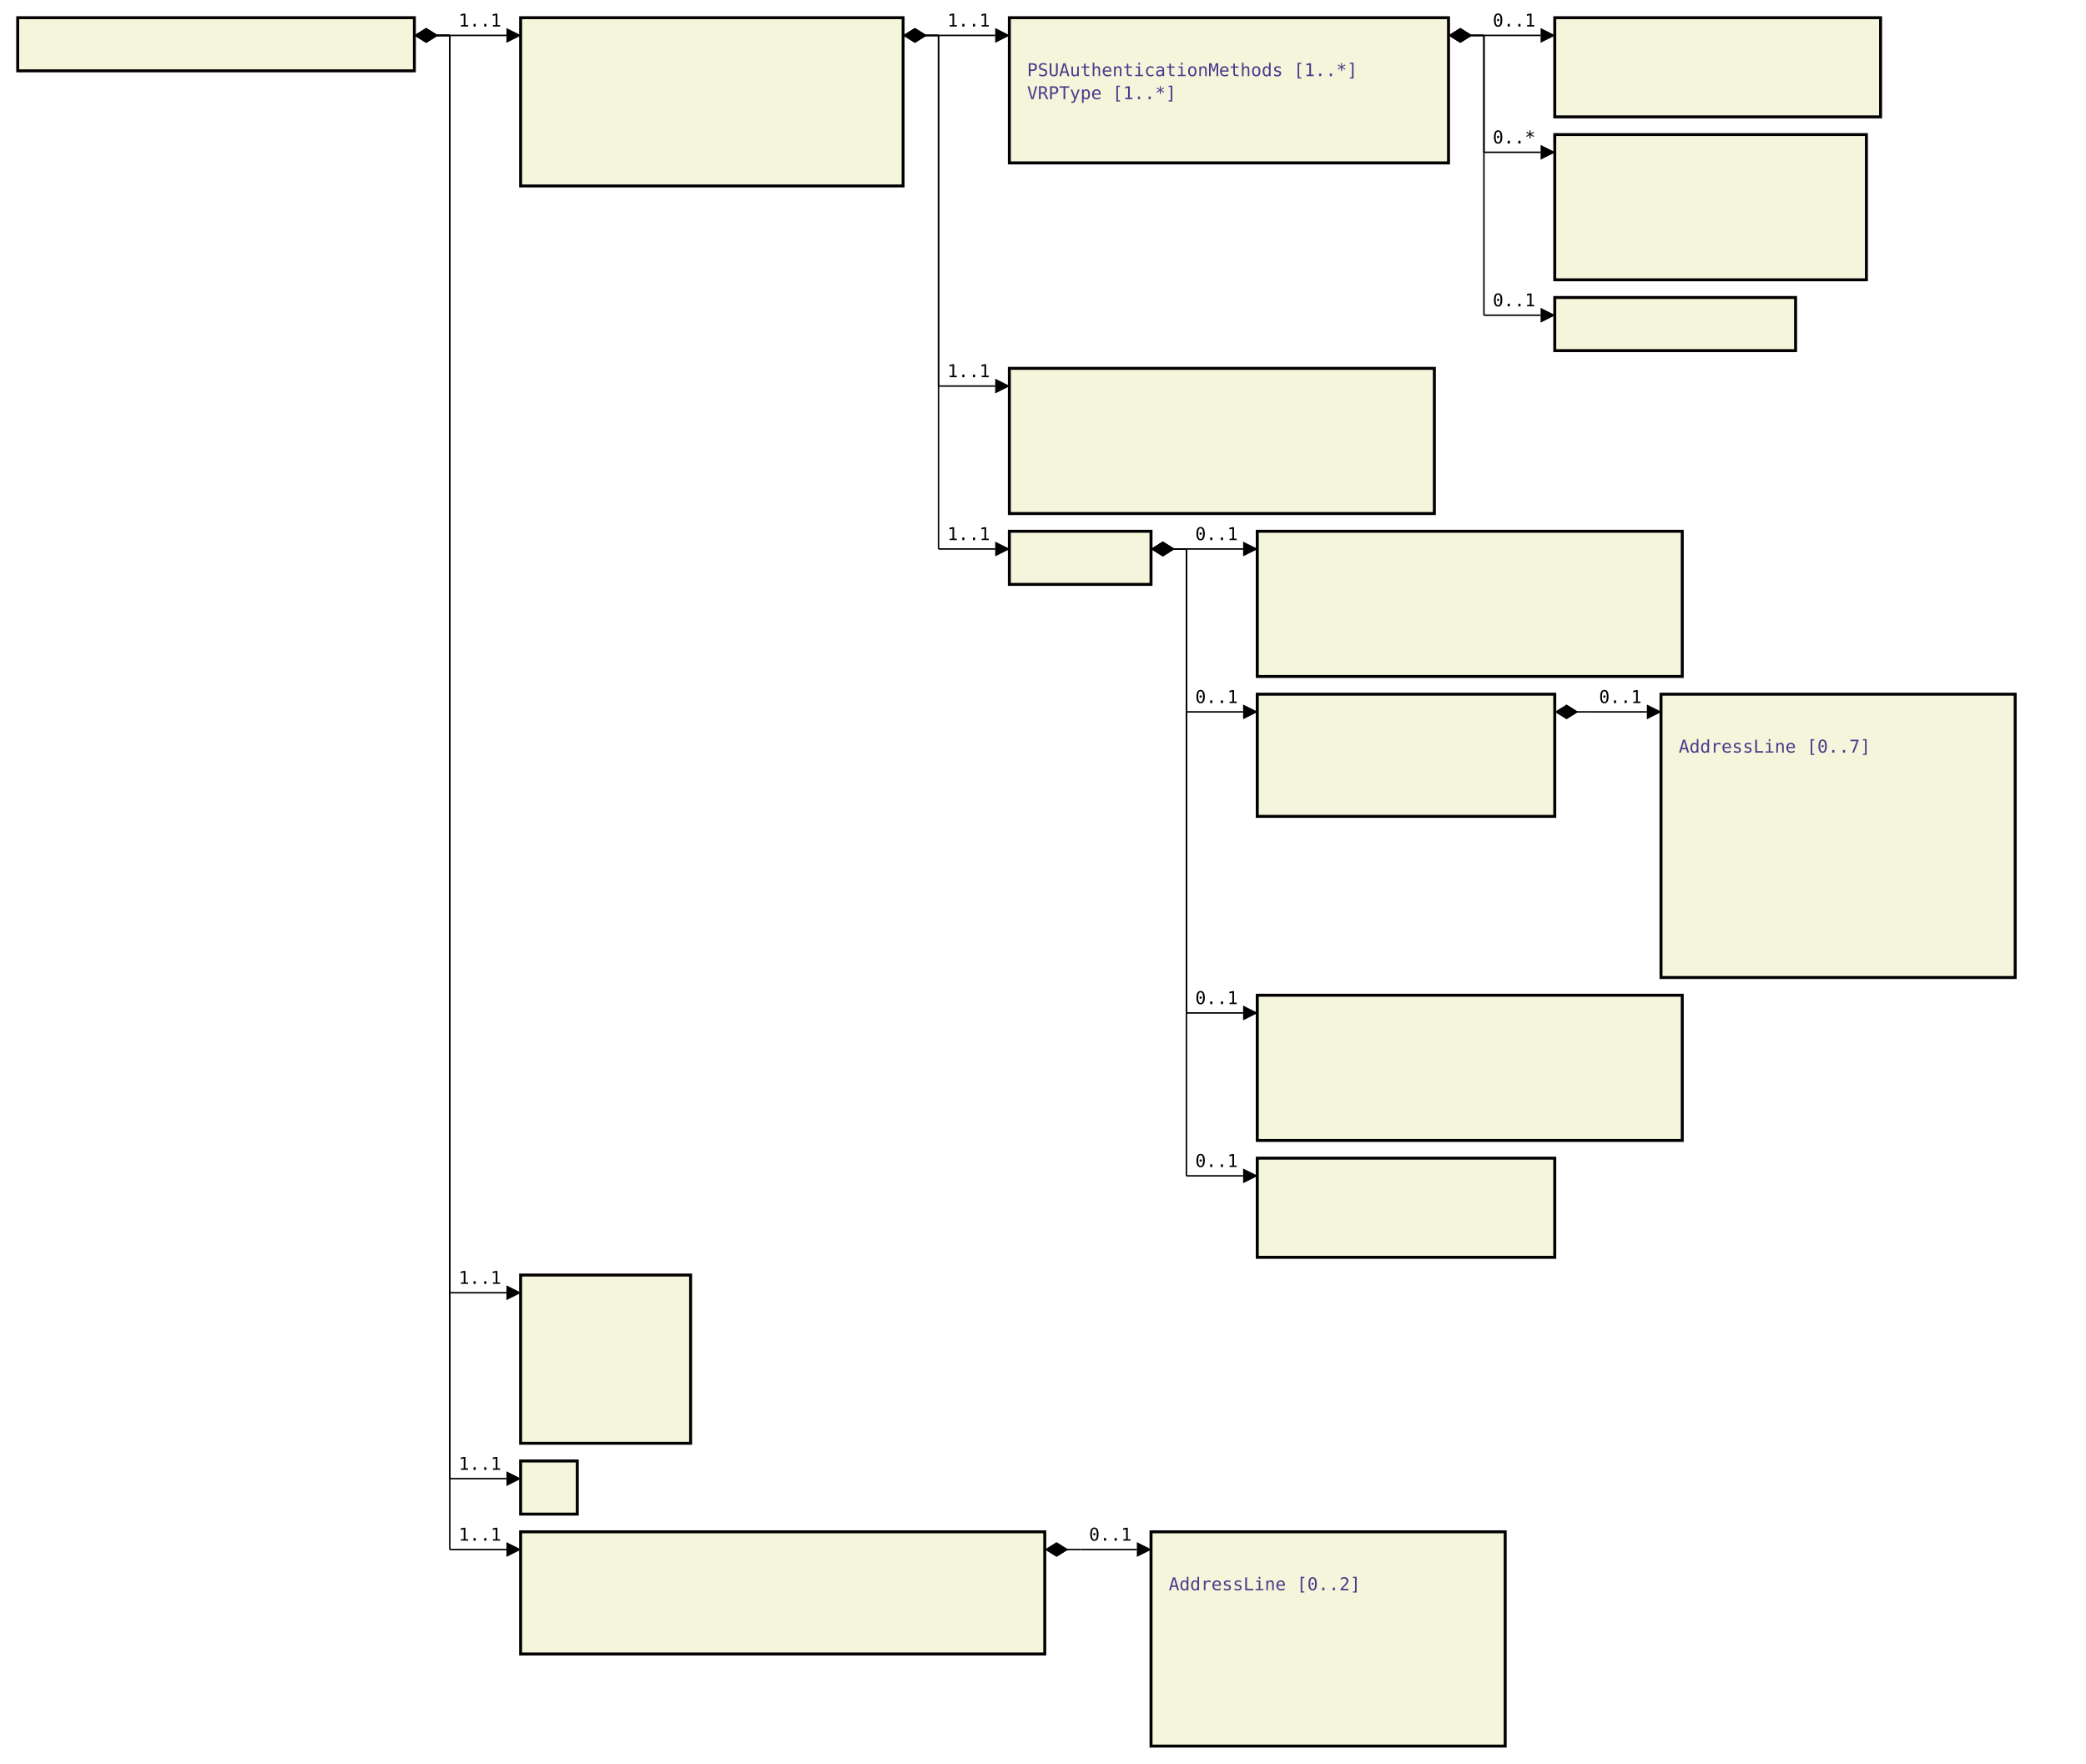
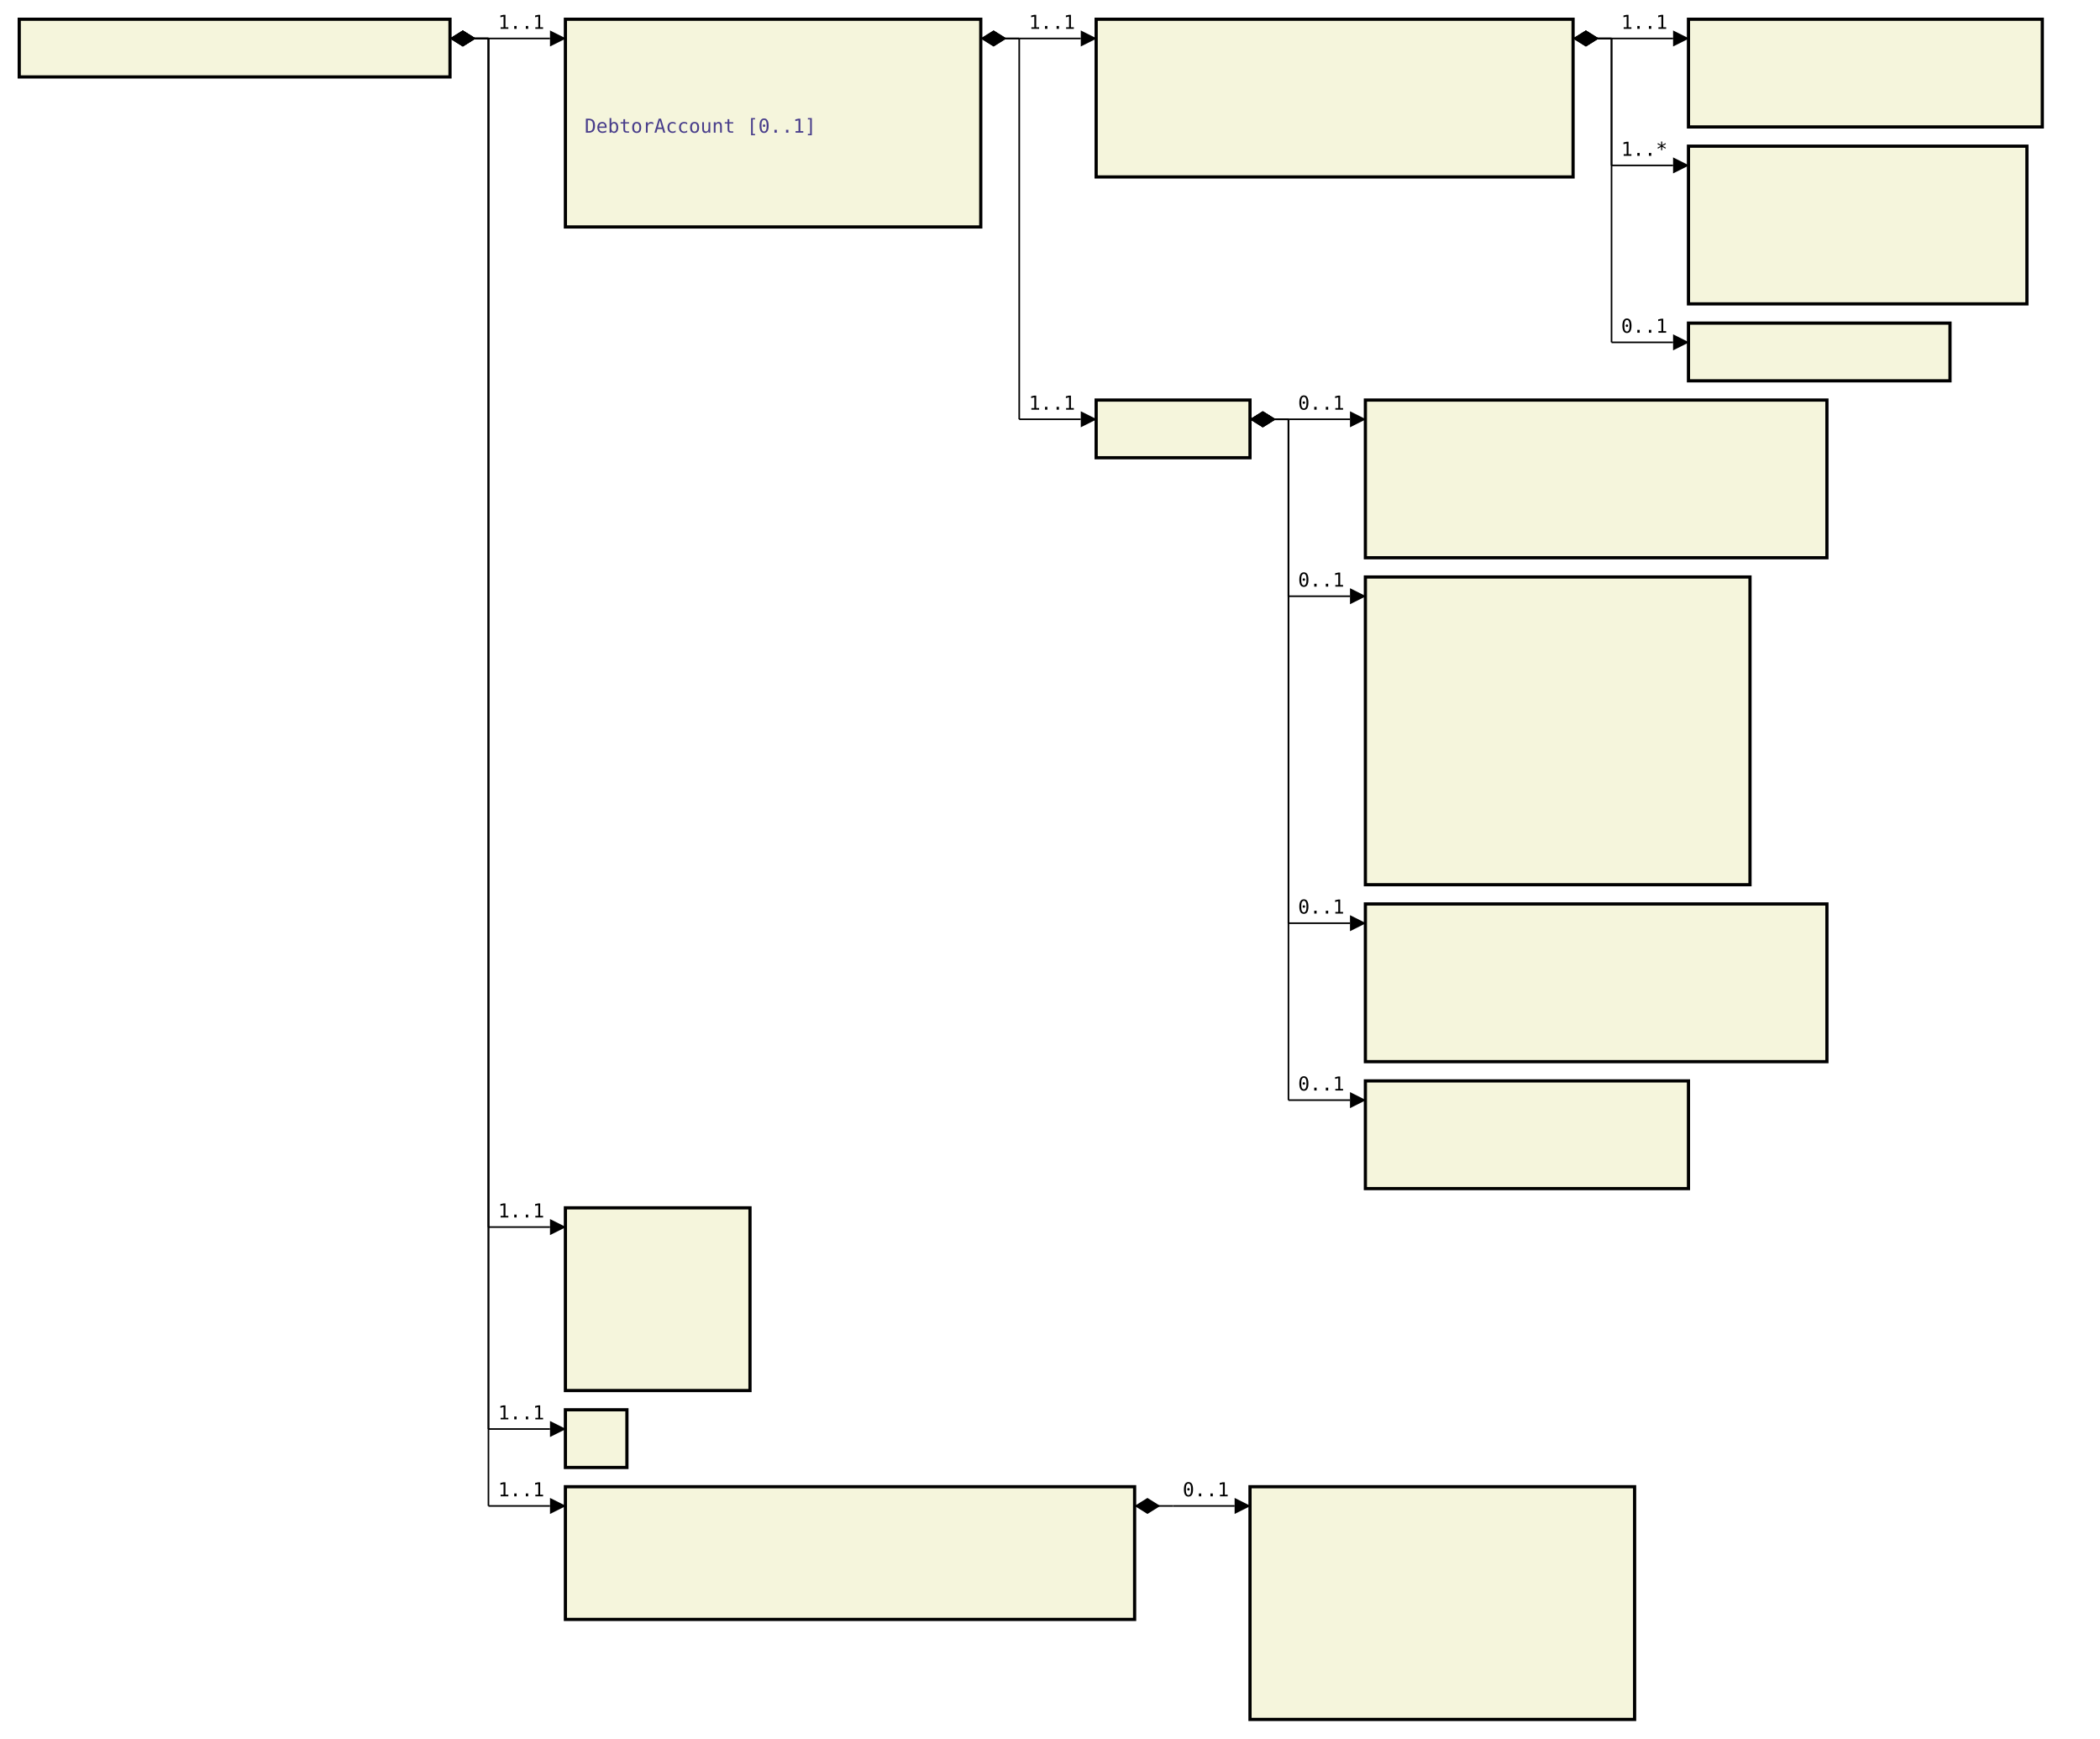
- <svg xmlns="http://www.w3.org/2000/svg" font-family="monospace" width="117.8em" height="99.6em" style="background-color:white">
+ <svg xmlns="http://www.w3.org/2000/svg" font-family="monospace" width="109.2em" height="90.4em" style="background-color:white">
  <defs>
    <marker id="Triangle" viewBox="0 0 10 10" refX="0" refY="5" markerUnits="strokeWidth" markerWidth="15" markerHeight="10" orient="auto">
      <path d="M 0 0 L 10 5 L 0 10 z" />
    </marker>
    <marker id="Diamond" viewBox="0 0 16 10" refX="0" refY="5" markerUnits="strokeWidth" markerWidth="20" markerHeight="10" orient="auto">
      <path d="M 0 5 L 8 10 L 16 5 L 8 0 z" />
    </marker>
  </defs>
  <rect x="1em" y="1em" width="22.4em" height="3em" fill="beige" stroke="black" stroke-width="2" />
  <text style="font-weight:bold" text-anchor="middle" x="12.2em" y="2.3em" fill="black">
</text>
-   <rect x="29.4em" y="1em" width="21.6em" height="9.5em" fill="beige" stroke="black" stroke-width="2" />
+   <rect x="29.4em" y="1em" width="21.6em" height="10.8em" fill="beige" stroke="black" stroke-width="2" />
  <text style="font-weight:bold" text-anchor="middle" x="40.2em" y="2.3em" fill="black">
</text>
  <text x="30.4em" y="4.3em" fill="darkslateblue">
</text>
  <text x="30.4em" y="5.6em" fill="darkslateblue">
</text>
  <text x="30.4em" y="6.9em" fill="darkslateblue">
+ 
+ DebtorAccount [0..1]
</text>
  <text x="30.4em" y="8.2em" fill="darkslateblue">
</text>
  <text x="30.4em" y="9.5em" fill="darkslateblue">
+ </text>
+   <text x="30.4em" y="10.8em" fill="darkslateblue">
</text>
  <rect x="57em" y="1em" width="24.8em" height="8.2em" fill="beige" stroke="black" stroke-width="2" />
  <text style="font-weight:bold" text-anchor="middle" x="69.4em" y="2.3em" fill="black">
</text>
  <text x="58em" y="4.3em" fill="darkslateblue">
- 
- PSUAuthenticationMethods [1..*]
</text>
  <text x="58em" y="5.6em" fill="darkslateblue">
- 
- VRPType [1..*]
</text>
  <text x="58em" y="6.9em" fill="darkslateblue">
</text>
  <text x="58em" y="8.2em" fill="darkslateblue">
</text>
  <rect x="87.8em" y="1em" width="18.4em" height="5.6em" fill="beige" stroke="black" stroke-width="2" />
  <text style="font-weight:bold" text-anchor="middle" x="97em" y="2.3em" fill="black">
</text>
  <text x="88.8em" y="4.3em" fill="darkslateblue">
</text>
  <text x="88.8em" y="5.6em" fill="darkslateblue">
</text>
  <rect x="87.8em" y="7.6em" width="17.6em" height="8.2em" fill="beige" stroke="black" stroke-width="2" />
  <text style="font-weight:bold" text-anchor="middle" x="96.6em" y="8.9em" fill="black">
</text>
  <text x="88.8em" y="10.9em" fill="darkslateblue">
</text>
  <text x="88.8em" y="12.2em" fill="darkslateblue">
</text>
  <text x="88.8em" y="13.5em" fill="darkslateblue">
</text>
  <text x="88.8em" y="14.8em" fill="darkslateblue">
</text>
  <rect x="87.8em" y="16.8em" width="13.6em" height="3em" fill="beige" stroke="black" stroke-width="2" />
  <text style="font-weight:bold" text-anchor="middle" x="94.6em" y="18.1em" fill="black">
</text>
-   <rect x="57em" y="20.8em" width="24em" height="8.2em" fill="beige" stroke="black" stroke-width="2" />
-   <text style="font-weight:bold" text-anchor="middle" x="69em" y="22.1em" fill="black">
- </text>
-   <text x="58em" y="24.1em" fill="darkslateblue">
- </text>
-   <text x="58em" y="25.4em" fill="darkslateblue">
- </text>
-   <text x="58em" y="26.7em" fill="darkslateblue">
- </text>
-   <text x="58em" y="28em" fill="darkslateblue">
- </text>
-   <rect x="57em" y="30em" width="8em" height="3em" fill="beige" stroke="black" stroke-width="2" />
-   <text style="font-weight:bold" text-anchor="middle" x="61em" y="31.3em" fill="black">
- </text>
-   <rect x="71em" y="30em" width="24em" height="8.2em" fill="beige" stroke="black" stroke-width="2" />
-   <text style="font-weight:bold" text-anchor="middle" x="83em" y="31.3em" fill="black">
+   <rect x="57em" y="20.8em" width="8em" height="3em" fill="beige" stroke="black" stroke-width="2" />
+   <text style="font-weight:bold" text-anchor="middle" x="61em" y="22.1em" fill="black">
+ </text>
+   <rect x="71em" y="20.8em" width="24em" height="8.2em" fill="beige" stroke="black" stroke-width="2" />
+   <text style="font-weight:bold" text-anchor="middle" x="83em" y="22.1em" fill="black">
+ </text>
+   <text x="72em" y="24.1em" fill="darkslateblue">
+ </text>
+   <text x="72em" y="25.4em" fill="darkslateblue">
+ </text>
+   <text x="72em" y="26.7em" fill="darkslateblue">
+ </text>
+   <text x="72em" y="28em" fill="darkslateblue">
+ </text>
+   <rect x="71em" y="30em" width="20em" height="16em" fill="beige" stroke="black" stroke-width="2" />
+   <text style="font-weight:bold" text-anchor="middle" x="81em" y="31.3em" fill="black">
</text>
  <text x="72em" y="33.3em" fill="darkslateblue">
</text>
  <text x="72em" y="34.6em" fill="darkslateblue">
</text>
  <text x="72em" y="35.9em" fill="darkslateblue">
</text>
  <text x="72em" y="37.2em" fill="darkslateblue">
</text>
-   <rect x="71em" y="39.2em" width="16.8em" height="6.9em" fill="beige" stroke="black" stroke-width="2" />
-   <text style="font-weight:bold" text-anchor="middle" x="79.4em" y="40.5em" fill="black">
- </text>
-   <text x="72em" y="42.5em" fill="darkslateblue">
- </text>
-   <text x="72em" y="43.8em" fill="darkslateblue">
- </text>
-   <text x="72em" y="45.1em" fill="darkslateblue">
- </text>
-   <rect x="93.8em" y="39.2em" width="20em" height="16em" fill="beige" stroke="black" stroke-width="2" />
-   <text style="font-weight:bold" text-anchor="middle" x="103.8em" y="40.5em" fill="black">
- </text>
-   <text x="94.8em" y="42.5em" fill="darkslateblue">
- 
- AddressLine [0..7]
- </text>
-   <text x="94.8em" y="43.8em" fill="darkslateblue">
- </text>
-   <text x="94.8em" y="45.1em" fill="darkslateblue">
- </text>
-   <text x="94.8em" y="46.4em" fill="darkslateblue">
- </text>
-   <text x="94.8em" y="47.7em" fill="darkslateblue">
- </text>
-   <text x="94.8em" y="49em" fill="darkslateblue">
- </text>
-   <text x="94.8em" y="50.3em" fill="darkslateblue">
- </text>
-   <text x="94.8em" y="51.6em" fill="darkslateblue">
- </text>
-   <text x="94.8em" y="52.9em" fill="darkslateblue">
- </text>
-   <text x="94.8em" y="54.2em" fill="darkslateblue">
- </text>
-   <rect x="71em" y="56.2em" width="24em" height="8.2em" fill="beige" stroke="black" stroke-width="2" />
-   <text style="font-weight:bold" text-anchor="middle" x="83em" y="57.5em" fill="black">
+   <text x="72em" y="38.5em" fill="darkslateblue">
+ </text>
+   <text x="72em" y="39.8em" fill="darkslateblue">
+ </text>
+   <text x="72em" y="41.1em" fill="darkslateblue">
+ </text>
+   <text x="72em" y="42.4em" fill="darkslateblue">
+ </text>
+   <text x="72em" y="43.7em" fill="darkslateblue">
+ </text>
+   <text x="72em" y="45em" fill="darkslateblue">
+ </text>
+   <rect x="71em" y="47em" width="24em" height="8.2em" fill="beige" stroke="black" stroke-width="2" />
+   <text style="font-weight:bold" text-anchor="middle" x="83em" y="48.3em" fill="black">
+ </text>
+   <text x="72em" y="50.3em" fill="darkslateblue">
+ </text>
+   <text x="72em" y="51.6em" fill="darkslateblue">
+ </text>
+   <text x="72em" y="52.9em" fill="darkslateblue">
+ </text>
+   <text x="72em" y="54.2em" fill="darkslateblue">
+ </text>
+   <rect x="71em" y="56.2em" width="16.8em" height="5.6em" fill="beige" stroke="black" stroke-width="2" />
+   <text style="font-weight:bold" text-anchor="middle" x="79.4em" y="57.5em" fill="black">
</text>
  <text x="72em" y="59.5em" fill="darkslateblue">
</text>
  <text x="72em" y="60.8em" fill="darkslateblue">
</text>
-   <text x="72em" y="62.1em" fill="darkslateblue">
- </text>
-   <text x="72em" y="63.4em" fill="darkslateblue">
- </text>
-   <rect x="71em" y="65.4em" width="16.8em" height="5.6em" fill="beige" stroke="black" stroke-width="2" />
-   <text style="font-weight:bold" text-anchor="middle" x="79.4em" y="66.7em" fill="black">
- </text>
-   <text x="72em" y="68.7em" fill="darkslateblue">
- </text>
-   <text x="72em" y="70em" fill="darkslateblue">
- </text>
-   <rect x="29.4em" y="72em" width="9.6em" height="9.5em" fill="beige" stroke="black" stroke-width="2" />
-   <text style="font-weight:bold" text-anchor="middle" x="34.2em" y="73.3em" fill="black">
- </text>
-   <text x="30.4em" y="75.3em" fill="darkslateblue">
- </text>
-   <text x="30.4em" y="76.6em" fill="darkslateblue">
- </text>
-   <text x="30.4em" y="77.9em" fill="darkslateblue">
- </text>
-   <text x="30.4em" y="79.2em" fill="darkslateblue">
- </text>
-   <text x="30.4em" y="80.5em" fill="darkslateblue">
- </text>
-   <rect x="29.4em" y="82.5em" width="3.2em" height="3em" fill="beige" stroke="black" stroke-width="2" />
-   <text style="font-weight:bold" text-anchor="middle" x="31em" y="83.8em" fill="black">
- </text>
-   <rect x="29.4em" y="86.5em" width="29.6em" height="6.9em" fill="beige" stroke="black" stroke-width="2" />
-   <text style="font-weight:bold" text-anchor="middle" x="44.2em" y="87.8em" fill="black">
- </text>
-   <text x="30.4em" y="89.8em" fill="darkslateblue">
- </text>
-   <text x="30.4em" y="91.1em" fill="darkslateblue">
- </text>
-   <text x="30.4em" y="92.4em" fill="darkslateblue">
- </text>
-   <rect x="65em" y="86.5em" width="20em" height="12.1em" fill="beige" stroke="black" stroke-width="2" />
-   <text style="font-weight:bold" text-anchor="middle" x="75em" y="87.8em" fill="black">
- </text>
-   <text x="66em" y="89.8em" fill="darkslateblue">
- 
- AddressLine [0..2]
- </text>
-   <text x="66em" y="91.1em" fill="darkslateblue">
- </text>
-   <text x="66em" y="92.4em" fill="darkslateblue">
- </text>
-   <text x="66em" y="93.7em" fill="darkslateblue">
- </text>
-   <text x="66em" y="95em" fill="darkslateblue">
- </text>
-   <text x="66em" y="96.3em" fill="darkslateblue">
- </text>
-   <text x="66em" y="97.6em" fill="darkslateblue">
+   <rect x="29.4em" y="62.8em" width="9.6em" height="9.5em" fill="beige" stroke="black" stroke-width="2" />
+   <text style="font-weight:bold" text-anchor="middle" x="34.2em" y="64.1em" fill="black">
+ </text>
+   <text x="30.4em" y="66.1em" fill="darkslateblue">
+ </text>
+   <text x="30.4em" y="67.4em" fill="darkslateblue">
+ </text>
+   <text x="30.4em" y="68.7em" fill="darkslateblue">
+ </text>
+   <text x="30.4em" y="70em" fill="darkslateblue">
+ </text>
+   <text x="30.4em" y="71.3em" fill="darkslateblue">
+ </text>
+   <rect x="29.4em" y="73.3em" width="3.2em" height="3em" fill="beige" stroke="black" stroke-width="2" />
+   <text style="font-weight:bold" text-anchor="middle" x="31em" y="74.6em" fill="black">
+ </text>
+   <rect x="29.4em" y="77.3em" width="29.6em" height="6.9em" fill="beige" stroke="black" stroke-width="2" />
+   <text style="font-weight:bold" text-anchor="middle" x="44.2em" y="78.6em" fill="black">
+ </text>
+   <text x="30.4em" y="80.6em" fill="darkslateblue">
+ </text>
+   <text x="30.4em" y="81.9em" fill="darkslateblue">
+ </text>
+   <text x="30.4em" y="83.2em" fill="darkslateblue">
+ </text>
+   <rect x="65em" y="77.3em" width="20em" height="12.1em" fill="beige" stroke="black" stroke-width="2" />
+   <text style="font-weight:bold" text-anchor="middle" x="75em" y="78.6em" fill="black">
+ </text>
+   <text x="66em" y="80.6em" fill="darkslateblue">
+ </text>
+   <text x="66em" y="81.9em" fill="darkslateblue">
+ </text>
+   <text x="66em" y="83.2em" fill="darkslateblue">
+ </text>
+   <text x="66em" y="84.5em" fill="darkslateblue">
+ </text>
+   <text x="66em" y="85.8em" fill="darkslateblue">
+ </text>
+   <text x="66em" y="87.1em" fill="darkslateblue">
+ </text>
+   <text x="66em" y="88.4em" fill="darkslateblue">
</text>
  <line x1="23.4em" y1="2em" x2="25.4em" y2="2em" stroke="black" marker-start="url(#Diamond)" />
  <line x1="25.4em" y1="2em" x2="25.4em" y2="2em" stroke="black" />
  <line x1="25.4em" y1="2em" x2="28.6em" y2="2em" stroke="black" marker-end="url(#Triangle)" />
  <text x="25.9em" y="1.5em">1..1</text>
  <line x1="51em" y1="2em" x2="53em" y2="2em" stroke="black" marker-start="url(#Diamond)" />
  <line x1="53em" y1="2em" x2="53em" y2="2em" stroke="black" />
  <line x1="53em" y1="2em" x2="56.2em" y2="2em" stroke="black" marker-end="url(#Triangle)" />
  <text x="53.5em" y="1.5em">1..1</text>
  <line x1="81.8em" y1="2em" x2="83.8em" y2="2em" stroke="black" marker-start="url(#Diamond)" />
  <line x1="83.8em" y1="2em" x2="83.8em" y2="2em" stroke="black" />
  <line x1="83.8em" y1="2em" x2="87em" y2="2em" stroke="black" marker-end="url(#Triangle)" />
-   <text x="84.3em" y="1.5em">0..1</text>
+   <text x="84.3em" y="1.5em">1..1</text>
  <line x1="81.8em" y1="2em" x2="83.8em" y2="2em" stroke="black" marker-start="url(#Diamond)" />
  <line x1="83.8em" y1="2em" x2="83.8em" y2="8.6em" stroke="black" />
  <line x1="83.8em" y1="8.6em" x2="87em" y2="8.6em" stroke="black" marker-end="url(#Triangle)" />
-   <text x="84.3em" y="8.1em">0..*</text>
+   <text x="84.3em" y="8.1em">1..*</text>
  <line x1="81.8em" y1="2em" x2="83.8em" y2="2em" stroke="black" marker-start="url(#Diamond)" />
  <line x1="83.8em" y1="2em" x2="83.8em" y2="17.8em" stroke="black" />
  <line x1="83.8em" y1="17.8em" x2="87em" y2="17.8em" stroke="black" marker-end="url(#Triangle)" />
  <text x="84.3em" y="17.3em">0..1</text>
  <line x1="51em" y1="2em" x2="53em" y2="2em" stroke="black" marker-start="url(#Diamond)" />
  <line x1="53em" y1="2em" x2="53em" y2="21.8em" stroke="black" />
  <line x1="53em" y1="21.8em" x2="56.2em" y2="21.8em" stroke="black" marker-end="url(#Triangle)" />
  <text x="53.5em" y="21.3em">1..1</text>
-   <line x1="51em" y1="2em" x2="53em" y2="2em" stroke="black" marker-start="url(#Diamond)" />
-   <line x1="53em" y1="2em" x2="53em" y2="31em" stroke="black" />
-   <line x1="53em" y1="31em" x2="56.2em" y2="31em" stroke="black" marker-end="url(#Triangle)" />
-   <text x="53.5em" y="30.5em">1..1</text>
-   <line x1="65em" y1="31em" x2="67em" y2="31em" stroke="black" marker-start="url(#Diamond)" />
-   <line x1="67em" y1="31em" x2="67em" y2="31em" stroke="black" />
+   <line x1="65em" y1="21.8em" x2="67em" y2="21.8em" stroke="black" marker-start="url(#Diamond)" />
+   <line x1="67em" y1="21.8em" x2="67em" y2="21.8em" stroke="black" />
+   <line x1="67em" y1="21.8em" x2="70.2em" y2="21.8em" stroke="black" marker-end="url(#Triangle)" />
+   <text x="67.5em" y="21.3em">0..1</text>
+   <line x1="65em" y1="21.8em" x2="67em" y2="21.8em" stroke="black" marker-start="url(#Diamond)" />
+   <line x1="67em" y1="21.8em" x2="67em" y2="31em" stroke="black" />
  <line x1="67em" y1="31em" x2="70.2em" y2="31em" stroke="black" marker-end="url(#Triangle)" />
  <text x="67.5em" y="30.5em">0..1</text>
-   <line x1="65em" y1="31em" x2="67em" y2="31em" stroke="black" marker-start="url(#Diamond)" />
-   <line x1="67em" y1="31em" x2="67em" y2="40.2em" stroke="black" />
-   <line x1="67em" y1="40.2em" x2="70.2em" y2="40.2em" stroke="black" marker-end="url(#Triangle)" />
-   <text x="67.5em" y="39.7em">0..1</text>
-   <line x1="87.8em" y1="40.2em" x2="89.8em" y2="40.2em" stroke="black" marker-start="url(#Diamond)" />
-   <line x1="89.8em" y1="40.2em" x2="89.8em" y2="40.2em" stroke="black" />
-   <line x1="89.8em" y1="40.2em" x2="93em" y2="40.2em" stroke="black" marker-end="url(#Triangle)" />
-   <text x="90.3em" y="39.7em">0..1</text>
-   <line x1="65em" y1="31em" x2="67em" y2="31em" stroke="black" marker-start="url(#Diamond)" />
-   <line x1="67em" y1="31em" x2="67em" y2="57.2em" stroke="black" />
+   <line x1="65em" y1="21.8em" x2="67em" y2="21.8em" stroke="black" marker-start="url(#Diamond)" />
+   <line x1="67em" y1="21.8em" x2="67em" y2="48em" stroke="black" />
+   <line x1="67em" y1="48em" x2="70.2em" y2="48em" stroke="black" marker-end="url(#Triangle)" />
+   <text x="67.5em" y="47.5em">0..1</text>
+   <line x1="65em" y1="21.8em" x2="67em" y2="21.8em" stroke="black" marker-start="url(#Diamond)" />
+   <line x1="67em" y1="21.8em" x2="67em" y2="57.2em" stroke="black" />
  <line x1="67em" y1="57.2em" x2="70.2em" y2="57.2em" stroke="black" marker-end="url(#Triangle)" />
  <text x="67.5em" y="56.7em">0..1</text>
-   <line x1="65em" y1="31em" x2="67em" y2="31em" stroke="black" marker-start="url(#Diamond)" />
-   <line x1="67em" y1="31em" x2="67em" y2="66.4em" stroke="black" />
-   <line x1="67em" y1="66.4em" x2="70.2em" y2="66.4em" stroke="black" marker-end="url(#Triangle)" />
-   <text x="67.5em" y="65.9em">0..1</text>
-   <line x1="23.4em" y1="2em" x2="25.4em" y2="2em" stroke="black" marker-start="url(#Diamond)" />
-   <line x1="25.4em" y1="2em" x2="25.4em" y2="73em" stroke="black" />
-   <line x1="25.4em" y1="73em" x2="28.6em" y2="73em" stroke="black" marker-end="url(#Triangle)" />
-   <text x="25.9em" y="72.5em">1..1</text>
-   <line x1="23.4em" y1="2em" x2="25.4em" y2="2em" stroke="black" marker-start="url(#Diamond)" />
-   <line x1="25.4em" y1="2em" x2="25.4em" y2="83.5em" stroke="black" />
-   <line x1="25.4em" y1="83.5em" x2="28.6em" y2="83.5em" stroke="black" marker-end="url(#Triangle)" />
-   <text x="25.9em" y="83em">1..1</text>
-   <line x1="23.4em" y1="2em" x2="25.4em" y2="2em" stroke="black" marker-start="url(#Diamond)" />
-   <line x1="25.4em" y1="2em" x2="25.4em" y2="87.5em" stroke="black" />
-   <line x1="25.4em" y1="87.5em" x2="28.6em" y2="87.5em" stroke="black" marker-end="url(#Triangle)" />
-   <text x="25.9em" y="87em">1..1</text>
-   <line x1="59em" y1="87.5em" x2="61em" y2="87.5em" stroke="black" marker-start="url(#Diamond)" />
-   <line x1="61em" y1="87.5em" x2="61em" y2="87.5em" stroke="black" />
-   <line x1="61em" y1="87.5em" x2="64.2em" y2="87.5em" stroke="black" marker-end="url(#Triangle)" />
-   <text x="61.5em" y="87em">0..1</text>
+   <line x1="23.4em" y1="2em" x2="25.4em" y2="2em" stroke="black" marker-start="url(#Diamond)" />
+   <line x1="25.4em" y1="2em" x2="25.4em" y2="63.8em" stroke="black" />
+   <line x1="25.4em" y1="63.8em" x2="28.6em" y2="63.8em" stroke="black" marker-end="url(#Triangle)" />
+   <text x="25.9em" y="63.3em">1..1</text>
+   <line x1="23.4em" y1="2em" x2="25.4em" y2="2em" stroke="black" marker-start="url(#Diamond)" />
+   <line x1="25.4em" y1="2em" x2="25.4em" y2="74.3em" stroke="black" />
+   <line x1="25.4em" y1="74.3em" x2="28.6em" y2="74.3em" stroke="black" marker-end="url(#Triangle)" />
+   <text x="25.9em" y="73.8em">1..1</text>
+   <line x1="23.4em" y1="2em" x2="25.4em" y2="2em" stroke="black" marker-start="url(#Diamond)" />
+   <line x1="25.4em" y1="2em" x2="25.4em" y2="78.3em" stroke="black" />
+   <line x1="25.4em" y1="78.3em" x2="28.6em" y2="78.3em" stroke="black" marker-end="url(#Triangle)" />
+   <text x="25.9em" y="77.8em">1..1</text>
+   <line x1="59em" y1="78.3em" x2="61em" y2="78.3em" stroke="black" marker-start="url(#Diamond)" />
+   <line x1="61em" y1="78.3em" x2="61em" y2="78.3em" stroke="black" />
+   <line x1="61em" y1="78.3em" x2="64.2em" y2="78.3em" stroke="black" marker-end="url(#Triangle)" />
+   <text x="61.5em" y="77.8em">0..1</text>
</svg>
